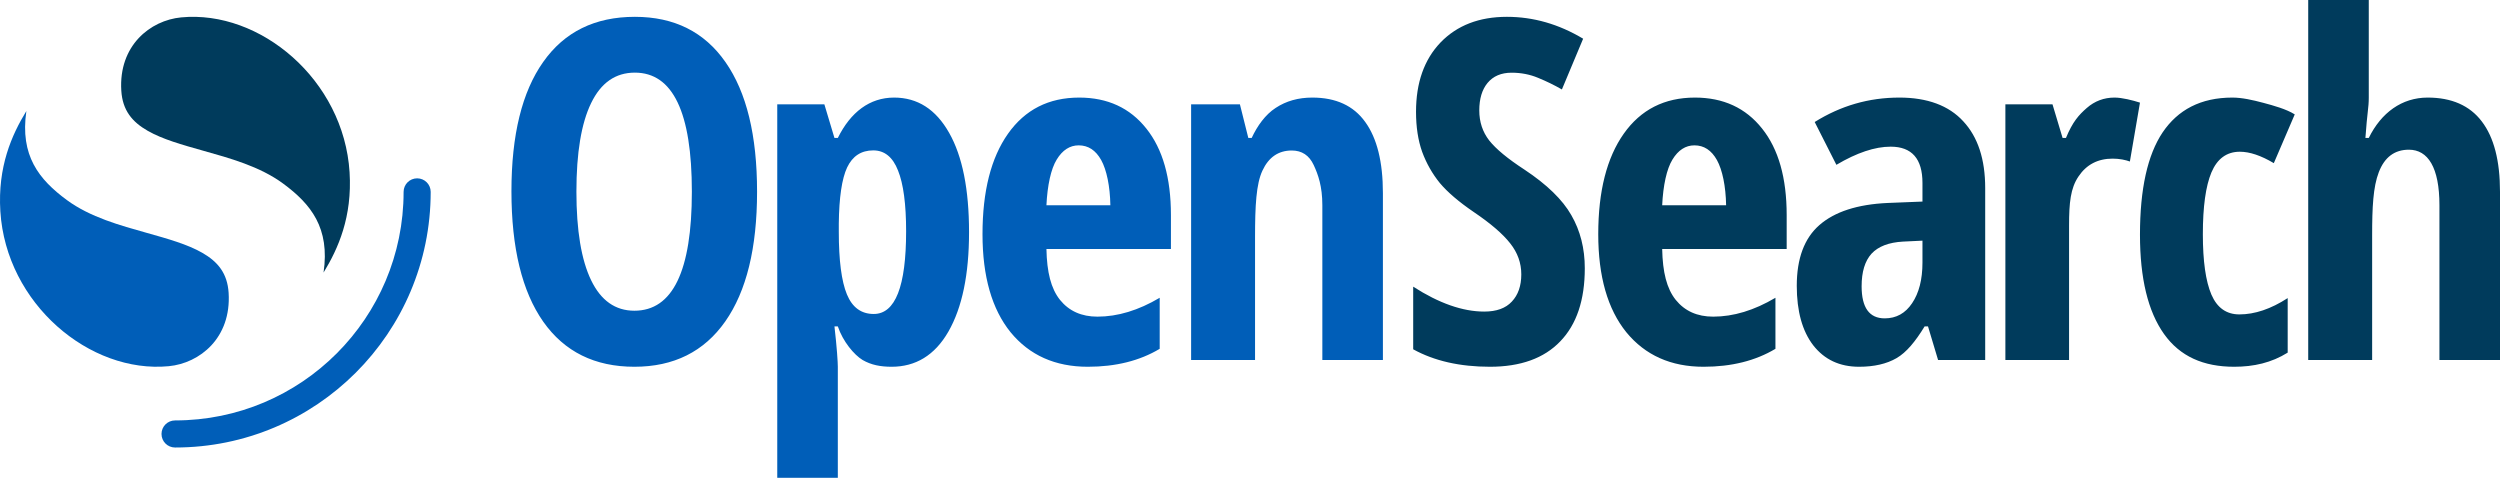
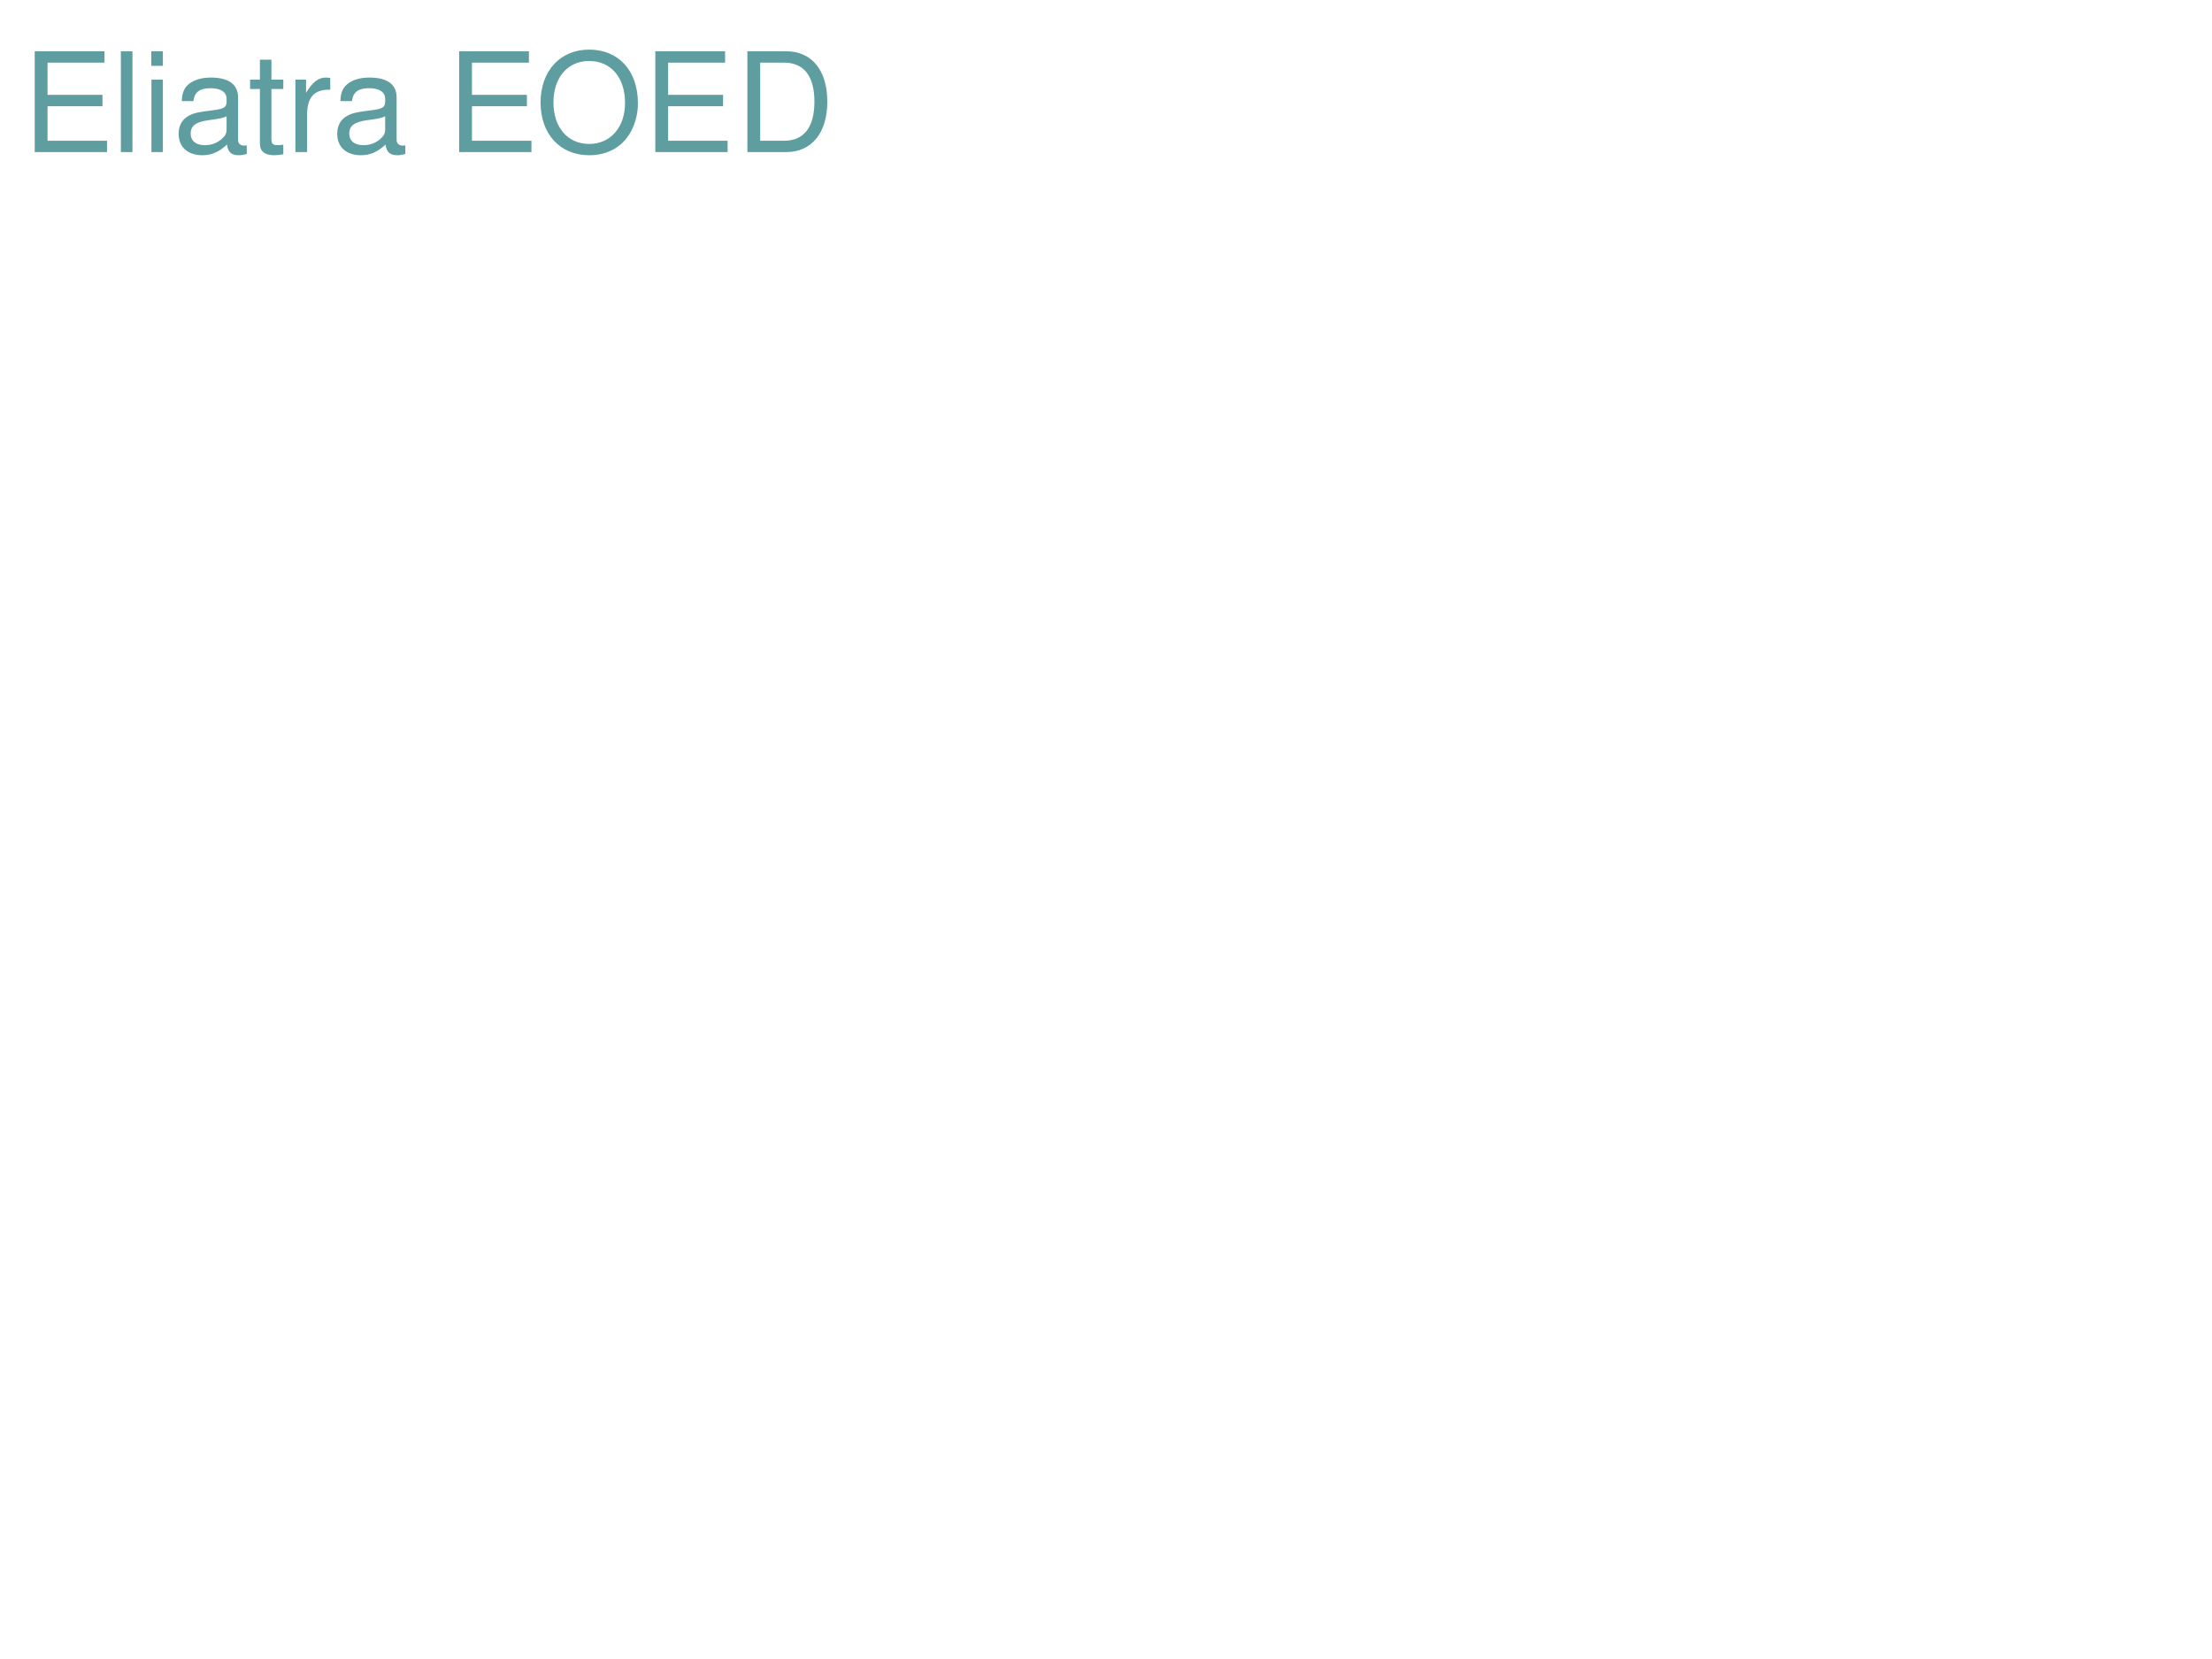
- <svg xmlns="http://www.w3.org/2000/svg" width="743" height="142" viewBox="0 0 743 142" fill="none">
-   <path fill-rule="evenodd" clip-rule="evenodd" d="M123.975 53C126.198 53 128 54.802 128 57.025C128 98.985 93.985 133 52.025 133C49.802 133 48 131.198 48 128.975C48 126.752 49.802 124.95 52.025 124.95C89.539 124.95 119.95 94.539 119.95 57.025C119.95 54.802 121.752 53 123.975 53Z" fill="#005EB8" />
-   <path d="M96.163 81C100.514 73.901 104.723 64.436 103.895 51.184C102.18 23.735 77.318 2.911 53.841 5.167C44.651 6.051 35.214 13.542 36.052 26.961C36.416 32.792 39.27 36.234 43.909 38.88C48.324 41.398 53.996 42.994 60.425 44.802C68.192 46.987 77.202 49.441 84.126 54.543C92.425 60.659 98.098 67.749 96.163 81Z" fill="#003B5C" />
-   <path d="M7.837 33C3.486 40.099 -0.723 49.564 0.105 62.816C1.82 90.266 26.682 111.089 50.159 108.833C59.349 107.949 68.786 100.458 67.948 87.039C67.584 81.208 64.73 77.766 60.091 75.12C55.676 72.602 50.004 71.006 43.575 69.198C35.807 67.013 26.798 64.559 19.874 59.457C11.575 53.341 5.902 46.252 7.837 33Z" fill="#005EB8" />
-   <path fill-rule="evenodd" clip-rule="evenodd" d="M725 61V107H743V57C743 47.785 741.199 40.824 737.598 36.102C733.996 31.334 728.564 29 721.5 29C713.835 29 707.694 33.482 704 41H703C703.273 37.118 703.519 34.894 703.699 33.271C703.885 31.596 704 30.559 704 29V0H686V107H705V70C705 61.702 705.277 55.563 706.985 51.162C708.694 46.715 711.672 44.492 715.92 44.492C721.599 44.492 725 49.768 725 61ZM463.704 101.458C468.568 96.43 471 89.187 471 79.731C471 73.826 469.667 68.567 467.001 63.954C464.382 59.341 459.729 54.82 453.041 50.392C448.084 47.163 444.6 44.28 442.589 41.742C440.624 39.205 439.642 36.23 439.642 32.816C439.642 29.357 440.461 26.635 442.098 24.651C443.781 22.622 446.166 21.607 449.253 21.607C452.059 21.607 454.678 22.114 457.11 23.129C459.589 24.144 461.95 25.297 464.195 26.589L470.509 11.504C463.26 7.168 455.707 5 447.85 5C439.619 5 433.048 7.537 428.138 12.611C423.274 17.686 420.842 24.559 420.842 33.231C420.842 37.752 421.45 41.719 422.666 45.133C423.928 48.547 425.682 51.637 427.927 54.405C430.219 57.127 433.563 59.987 437.959 62.985C443.01 66.399 446.634 69.513 448.832 72.327C451.03 75.094 452.129 78.162 452.129 81.53C452.129 84.943 451.194 87.642 449.323 89.625C447.499 91.609 444.763 92.601 441.116 92.601C434.708 92.601 427.67 90.133 420 85.197V103.81C426.267 107.27 433.867 109 442.799 109C451.919 109 458.887 106.486 463.704 101.458ZM483.348 98.749C488.959 105.583 496.612 109 506.304 109C514.606 109 521.725 107.222 527.661 103.667V88.498C521.354 92.238 515.186 94.108 509.157 94.108C504.426 94.108 500.716 92.446 498.026 89.121C495.336 85.75 494.139 80.88 494 74H531V63.909C531 52.873 528.565 44.307 523.696 38.212C518.826 32.071 512.171 29 503.73 29C494.687 29 487.638 32.579 482.583 39.736C477.528 46.893 475 56.844 475 69.589C475 82.149 477.783 91.869 483.348 98.749ZM497.052 47.424C498.768 44.608 500.948 43.199 503.591 43.199C506.42 43.199 508.646 44.654 510.27 47.563C511.893 50.472 512.907 55.367 513 61H494C494.278 55.136 495.336 50.195 497.052 47.424ZM576 107L573 97H572C569.243 101.517 566.591 104.736 563.647 106.442C560.703 108.147 556.989 109 552.503 109C546.756 109 542.224 106.88 538.906 102.639C535.635 98.398 534 92.498 534 84.938C534 76.825 536.243 70.809 540.728 66.891C545.261 62.927 552.013 60.737 560.984 60.322L571.357 59.907V54.376C571.357 47.185 568.203 43.59 561.895 43.59C557.222 43.59 551.849 45.387 545.775 48.983L539.327 36.26C547.083 31.42 555.389 29 564.5 29C572.77 29 579.183 31.351 583.482 36.053C587.827 40.708 590 47.323 590 55.897V107H576ZM560.143 94.618C563.554 94.618 566.264 93.12 568.273 90.124C570.329 87.081 571.357 83.048 571.357 78.023V71.524L565.61 71.8C561.358 72.031 558.227 73.229 556.218 75.396C554.255 77.562 553.274 80.789 553.274 85.076C553.274 91.437 555.564 94.618 560.143 94.618ZM636 30.5C633.86 29.81 630.674 29 628.443 29C625.301 29 622.546 30.035 620.179 32.105C617.811 34.174 616.004 36.171 614 41H613L610 31H596V107H614.927V67C614.927 60.285 615.352 55.953 617.72 52.457C620.088 48.915 623.48 47.145 627.897 47.145C629.946 47.145 631.725 47.54 633 48L636 30.5ZM664 109C654.885 109 647.908 105.956 643.145 99.26C638.382 92.565 636 82.729 636 69.754C636 56.178 638.244 46.042 642.733 39.347C647.267 32.651 654.034 29 663.469 29C666.309 29 669.504 29.719 672.618 30.55C675.733 31.382 679.527 32.43 682 34L675.779 48.49C671.977 46.227 668.611 45.096 665.679 45.096C661.786 45.096 658.969 47.151 657.229 51.26C655.534 55.324 654.687 61.442 654.687 69.615C654.687 77.604 655.534 83.584 657.229 87.555C658.924 91.48 661.695 93.442 665.542 93.442C670.122 93.442 674.908 91.826 679.901 88.594V104.802C675.092 107.803 669.817 109 664 109Z" fill="#003B5C" />
-   <path fill-rule="evenodd" clip-rule="evenodd" d="M215.554 95.525C221.851 86.541 225 73.688 225 56.965C225 40.242 221.874 27.412 215.623 18.475C209.372 9.492 200.389 5 188.674 5C176.82 5 167.744 9.469 161.446 18.406C155.149 27.297 152 40.104 152 56.827C152 73.688 155.149 86.611 161.446 95.594C167.744 104.531 176.773 109 188.535 109C200.25 109 209.256 104.508 215.554 95.525ZM175.685 83.294C172.768 77.259 171.309 68.483 171.309 56.965C171.309 45.402 172.768 36.626 175.685 30.637C178.602 24.602 182.932 21.585 188.674 21.585C199.972 21.585 205.621 33.378 205.621 56.965C205.621 80.553 199.926 92.346 188.535 92.346C182.886 92.346 178.602 89.329 175.685 83.294ZM256.372 106.996C258.938 108.477 261.7 109 265 109C272.059 109 277.801 105.653 281.881 98.522C285.96 91.392 288 81.553 288 69.005C288 56.272 286.029 46.433 282.087 39.487C278.145 32.496 272.69 29 265.723 29C258.48 29 252.805 33.314 249 41H248L245 31H231V142H249V109C249 107.704 248.733 103.297 248 97H249C250.5 101.5 253.85 105.468 256.372 106.996ZM251.765 49.766C253.369 46.386 255.959 44.696 259.534 44.696C262.881 44.696 265.333 46.687 266.891 50.669C268.496 54.651 269.298 60.671 269.298 68.727C269.298 85.118 266.089 93.314 259.672 93.314C255.959 93.314 253.3 91.369 251.696 87.479C250.092 83.59 249.29 77.386 249.29 68.866V66.435C249.381 58.656 250.206 53.1 251.765 49.766ZM323.304 109C313.612 109 305.959 105.583 300.348 98.749C294.783 91.869 292 82.149 292 69.589C292 56.844 294.528 46.893 299.583 39.736C304.638 32.579 311.687 29 320.73 29C329.171 29 335.826 32.071 340.696 38.212C345.565 44.307 348 52.873 348 63.909V74H311C311.139 80.88 312.336 85.75 315.026 89.121C317.716 92.446 321.426 94.108 326.157 94.108C332.186 94.108 338.354 92.238 344.661 88.498V103.667C338.725 107.222 331.606 109 323.304 109ZM320.591 43.199C317.948 43.199 315.768 44.608 314.052 47.424C312.336 50.195 311.278 55.136 311 61H330C329.907 55.367 328.893 50.472 327.27 47.563C325.646 44.654 323.42 43.199 320.591 43.199ZM393 61V107H411V57.398C411 48.118 409.245 41.065 405.736 36.239C402.273 31.413 397.033 29 390.015 29C385.859 29 382.235 30.021 379.141 32.063C376.047 34.058 373.662 37.427 372 41H371L368.5 31H354V107H373V70.5C373 61.08 373.346 54.66 375.193 50.716C377.04 46.726 379.949 44.73 383.92 44.73C386.921 44.73 389.091 46.169 390.43 49.046C391.769 51.923 393 55.385 393 61Z" fill="#005EB8" />
+ <svg xmlns="http://www.w3.org/2000/svg" version="1.1" baseProfile="full" width="480px" height="360px" viewBox="0 0 480 360" preserveAspectRatio="xMidYMid meet" id="svg_document" style="zoom: 1;">
+   <defs id="svg_document_defs">
+     <text stroke="none" id="text1" style="outline-style:none;" stroke-width="1px" x="191px" text-rendering="geometricPrecision" font-family="Helvetica" fill="#000000" font-size="32px" y="165px" transform="" text-anchor="middle">Text Element text1</text>
+   </defs>
+   <g id="main_group">
+     <text id="sample_text_element" style="outline-style:none;" xml:space="preserve" x="93px" text-rendering="geometricPrecision" font-family="Helvetica" y="33px" fill="cadetblue" font-size="30px" transform="" text-anchor="middle">Eliatra EOED</text>
+   </g>
</svg>
